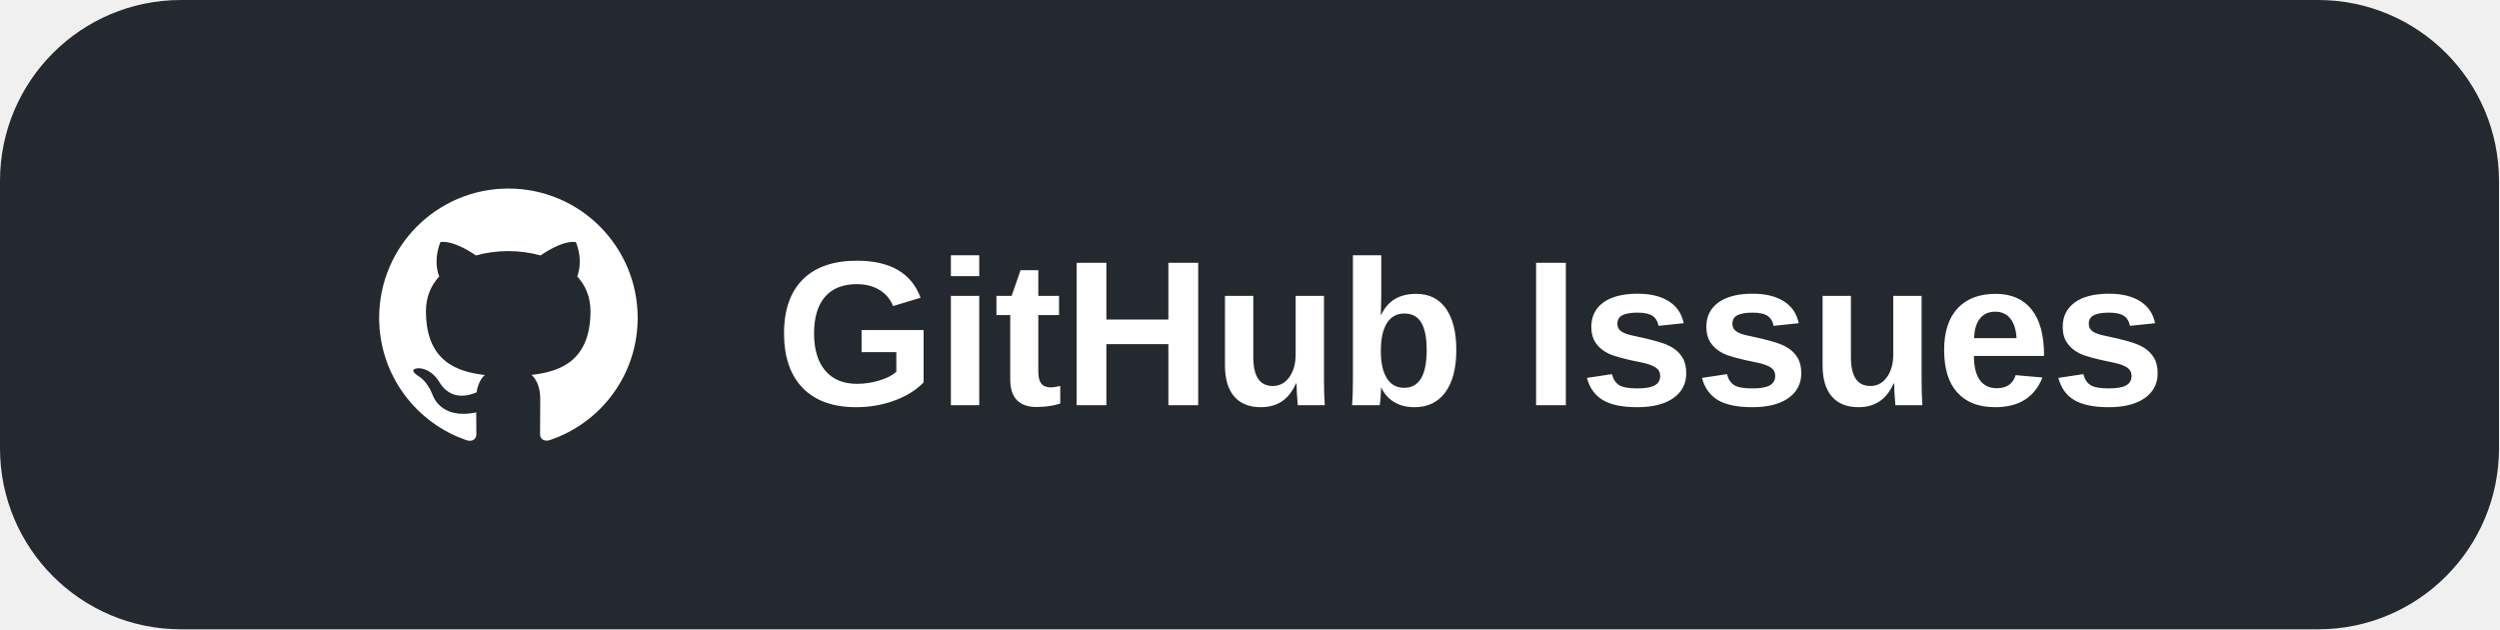
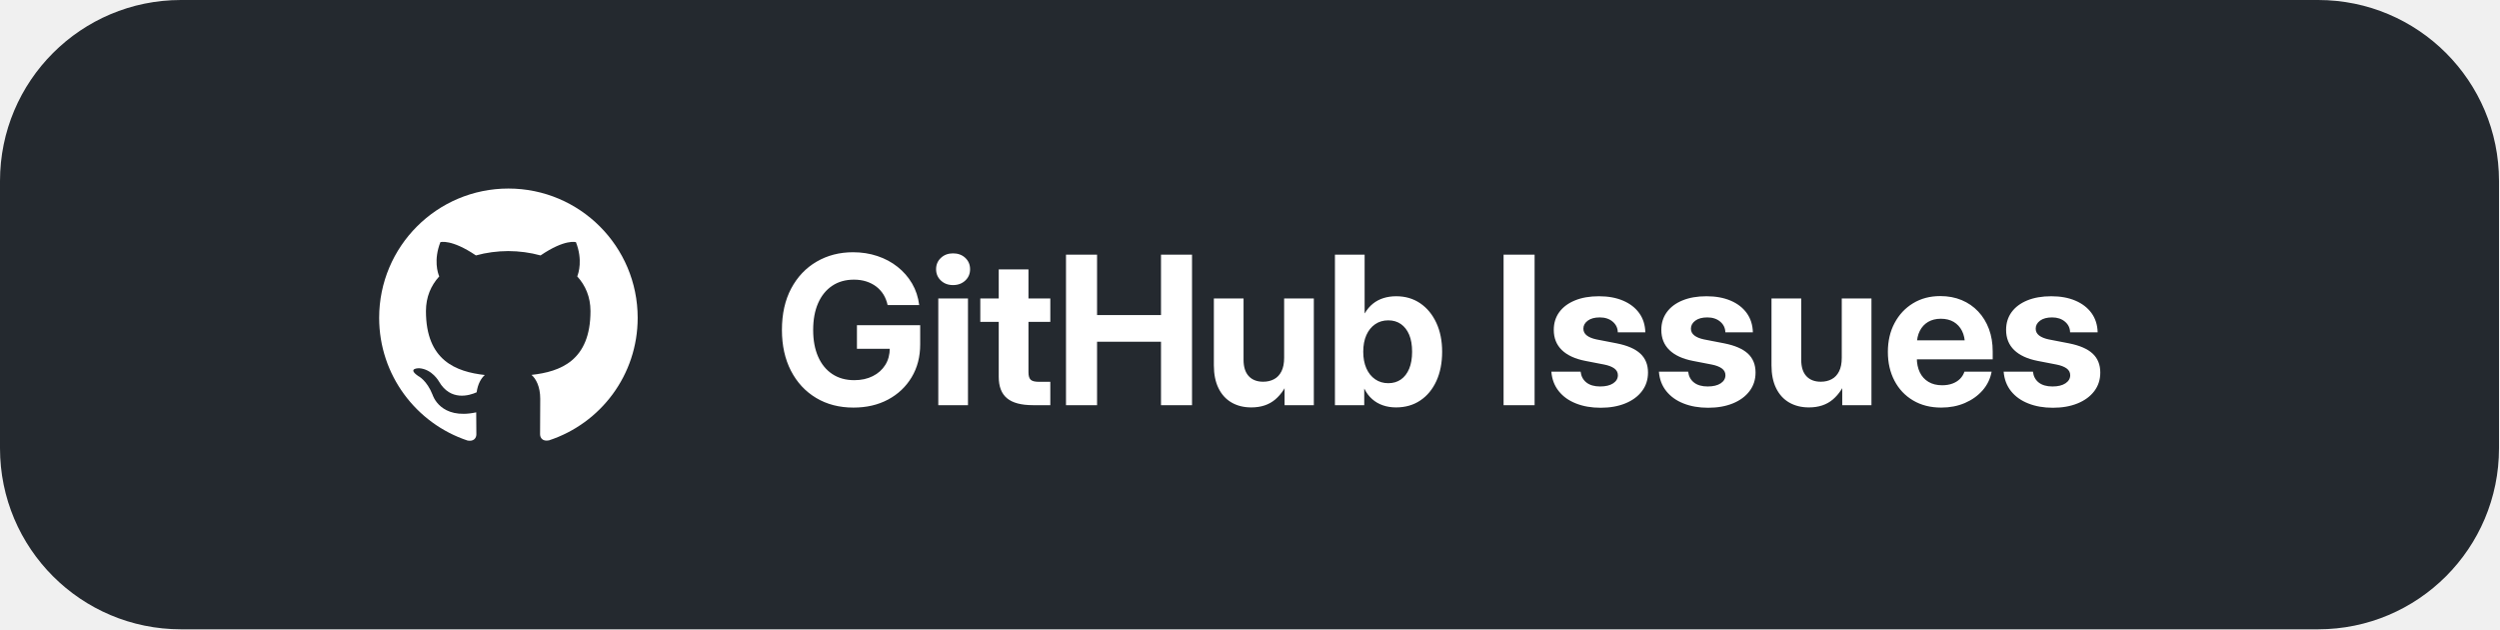
<svg xmlns="http://www.w3.org/2000/svg" width="580" height="146" viewBox="0 0 580 146" fill="none">
  <rect width="580" height="146" rx="42" fill="#24292F" />
  <g transform="translate(88 43) scale(2.5)" fill="#FFFFFF">
    <path d="M12 .297c-6.63 0-12 5.373-12 12 0 5.303 3.438 9.8 8.205 11.385.6.113.82-.258.82-.577 0-.285-.01-1.04-.015-2.04-3.338.724-4.042-1.61-4.042-1.61C4.422 18.07 3.633 17.7 3.633 17.7c-1.087-.744.084-.729.084-.729 1.205.084 1.838 1.236 1.838 1.236 1.07 1.835 2.809 1.305 3.495.998.108-.776.417-1.305.76-1.605-2.665-.3-5.466-1.332-5.466-5.93 0-1.31.465-2.38 1.235-3.22-.135-.303-.54-1.523.105-3.176 0 0 1.005-.322 3.3 1.23.96-.267 1.98-.399 3-.405 1.02.006 2.04.138 3 .405 2.28-1.552 3.285-1.23 3.285-1.23.645 1.653.24 2.873.12 3.176.765.84 1.23 1.91 1.23 3.22 0 4.61-2.805 5.625-5.475 5.92.42.36.81 1.096.81 2.22 0 1.606-.015 2.896-.015 3.286 0 .315.21.69.825.57C20.565 22.092 24 17.592 24 12.297c0-6.627-5.373-12-12-12" />
  </g>
-   <text x="180" y="94" fill="#FFFFFF" font-family="Segoe UI, Arial, sans-serif" font-size="48" font-weight="700">GitHub Issues</text>
+   <path aria-label="GitHub Issues" fill="#FFFFFF" d="M198.08 94.56Q193.14 94.56 189.4 92.31Q185.66 90.06 183.57 86.01Q181.48 81.95 181.48 76.56Q181.48 70.97 183.63 66.93Q185.79 62.88 189.54 60.7Q193.28 58.52 197.98 58.52Q200.99 58.52 203.63 59.4Q206.27 60.28 208.32 61.91Q210.38 63.54 211.69 65.78Q213 68.03 213.34 70.78H206.01Q205.72 69.44 205.06 68.35Q204.39 67.27 203.38 66.49Q202.37 65.72 201.07 65.3Q199.76 64.88 198.2 64.88Q195.26 64.88 193.14 66.31Q191.02 67.73 189.87 70.35Q188.73 72.96 188.73 76.56Q188.73 80.14 189.88 82.75Q191.03 85.36 193.17 86.78Q195.31 88.2 198.27 88.2Q200.72 88.2 202.57 87.26Q204.43 86.33 205.47 84.66Q206.51 83 206.51 80.79L208.23 80.92H198.89V75.44H213.57V79.89Q213.57 84.23 211.58 87.53Q209.59 90.84 206.11 92.7Q202.62 94.56 198.08 94.56ZM217.77 94V69.25H224.66V94ZM221.2 66.14Q219.49 66.14 218.38 65.09Q217.26 64.04 217.26 62.45Q217.26 60.87 218.38 59.83Q219.49 58.78 221.19 58.78Q222.91 58.78 224.03 59.82Q225.15 60.87 225.15 62.46Q225.15 64.04 224.03 65.09Q222.9 66.14 221.2 66.14ZM243.77 69.25V74.67H227.52V69.25ZM231.8 62.5H238.7V86.35Q238.7 87.61 239.21 88.09Q239.72 88.58 241.11 88.58Q241.7 88.58 242.51 88.58Q243.33 88.58 243.77 88.58V94Q243.14 94 242.02 94Q240.89 94 239.75 94Q235.65 94 233.73 92.4Q231.8 90.81 231.8 87.43ZM247.41 94V59.08H254.62V73.1H269.46V59.08H276.66V94H269.46V79.28H254.62V94ZM290.42 94.52Q287.79 94.52 285.83 93.38Q283.87 92.24 282.8 90.05Q281.73 87.87 281.73 84.75V69.25H288.62V83.48Q288.62 85.96 289.82 87.26Q291.02 88.56 293.18 88.56Q294.6 88.56 295.7 87.97Q296.8 87.39 297.42 86.15Q298.04 84.92 298.04 83V69.25H304.93V94H298.14V87.56H299.32Q298.14 90.83 295.97 92.68Q293.8 94.52 290.42 94.52ZM324 94.52Q322.38 94.52 320.98 94.04Q319.58 93.57 318.48 92.6Q317.38 91.64 316.67 90.2H316.63V94H309.83V59.08H316.72V72.68H316.76Q317.56 71.33 318.64 70.46Q319.72 69.59 321.09 69.16Q322.46 68.73 324.05 68.73Q327.22 68.73 329.62 70.36Q332.01 71.99 333.36 74.89Q334.71 77.79 334.71 81.6Q334.71 85.47 333.38 88.38Q332.05 91.29 329.65 92.9Q327.25 94.52 324 94.52ZM322.21 88.9Q323.9 88.9 325.14 88.04Q326.37 87.18 327.06 85.55Q327.74 83.91 327.74 81.6Q327.74 79.27 327.06 77.65Q326.37 76.04 325.14 75.18Q323.9 74.32 322.21 74.32Q320.47 74.32 319.16 75.22Q317.85 76.12 317.12 77.75Q316.4 79.38 316.4 81.6Q316.4 83.81 317.12 85.45Q317.85 87.09 319.16 87.99Q320.47 88.9 322.21 88.9ZM356.17 59.08V94H348.97V59.08ZM371.5 94.6Q368.29 94.6 365.79 93.61Q363.28 92.63 361.78 90.75Q360.27 88.87 360.06 86.23H366.85Q367.04 87.84 368.21 88.75Q369.37 89.66 371.38 89.66Q373.31 89.66 374.41 88.93Q375.5 88.2 375.5 87.05Q375.5 86.08 374.66 85.47Q373.82 84.87 372.3 84.57L367.96 83.73Q364.36 83.03 362.49 81.21Q360.62 79.39 360.62 76.53Q360.62 74.18 361.89 72.42Q363.17 70.67 365.53 69.7Q367.88 68.73 371.1 68.73Q374.31 68.73 376.7 69.75Q379.1 70.77 380.45 72.64Q381.8 74.51 381.87 77.1H375.48Q375.45 75.61 374.3 74.63Q373.14 73.64 371.3 73.64Q369.52 73.64 368.51 74.39Q367.49 75.15 367.49 76.25Q367.49 77.21 368.29 77.83Q369.08 78.44 370.5 78.74L375.19 79.65Q378.94 80.39 380.71 82.04Q382.49 83.69 382.49 86.43Q382.49 88.9 381.09 90.74Q379.7 92.58 377.22 93.59Q374.74 94.6 371.5 94.6ZM396.46 94.6Q393.25 94.6 390.75 93.61Q388.25 92.63 386.74 90.75Q385.23 88.87 385.02 86.23H391.81Q392 87.84 393.17 88.75Q394.33 89.66 396.34 89.66Q398.27 89.66 399.37 88.93Q400.46 88.2 400.46 87.05Q400.46 86.08 399.62 85.47Q398.78 84.87 397.26 84.57L392.92 83.73Q389.32 83.03 387.45 81.21Q385.58 79.39 385.58 76.53Q385.58 74.18 386.86 72.42Q388.13 70.67 390.49 69.7Q392.84 68.73 396.06 68.73Q399.27 68.73 401.67 69.75Q404.06 70.77 405.41 72.64Q406.76 74.51 406.83 77.1H400.44Q400.41 75.61 399.26 74.63Q398.1 73.64 396.26 73.64Q394.48 73.64 393.47 74.39Q392.45 75.15 392.45 76.25Q392.45 77.21 393.25 77.83Q394.04 78.44 395.46 78.74L400.15 79.65Q403.9 80.39 405.68 82.04Q407.45 83.69 407.45 86.43Q407.45 88.9 406.05 90.74Q404.66 92.58 402.18 93.59Q399.7 94.6 396.46 94.6ZM419.84 94.52Q417.22 94.52 415.25 93.38Q413.29 92.24 412.22 90.05Q411.15 87.87 411.15 84.75V69.25H418.05V83.48Q418.05 85.96 419.24 87.26Q420.44 88.56 422.6 88.56Q424.03 88.56 425.12 87.97Q426.22 87.39 426.84 86.15Q427.46 84.92 427.46 83V69.25H434.35V94H427.57V87.56H428.74Q427.56 90.83 425.39 92.68Q423.22 94.52 419.84 94.52ZM450.55 94.56Q446.8 94.56 444.01 92.9Q441.22 91.25 439.69 88.32Q438.16 85.4 438.16 81.65Q438.16 77.86 439.72 74.94Q441.28 72.01 444.02 70.35Q446.76 68.69 450.32 68.69Q453.05 68.69 455.28 69.62Q457.51 70.55 459.13 72.27Q460.74 73.98 461.62 76.33Q462.49 78.68 462.49 81.51V83.37H440.63V78.96H459.16L456.05 80Q456.05 78.13 455.37 76.77Q454.68 75.42 453.44 74.68Q452.19 73.95 450.45 73.95Q448.75 73.95 447.5 74.68Q446.25 75.42 445.57 76.77Q444.88 78.13 444.88 80V83.02Q444.88 84.93 445.57 86.37Q446.26 87.8 447.58 88.59Q448.89 89.38 450.75 89.38Q452.1 89.38 453.15 88.99Q454.2 88.6 454.91 87.89Q455.62 87.17 455.93 86.23H462.24Q461.79 88.68 460.15 90.56Q458.51 92.43 456.03 93.5Q453.55 94.56 450.55 94.56ZM476.47 94.6Q473.27 94.6 470.77 93.61Q468.26 92.63 466.75 90.75Q465.25 88.87 465.03 86.23H471.83Q472.02 87.84 473.18 88.75Q474.35 89.66 476.36 89.66Q478.29 89.66 479.38 88.93Q480.48 88.2 480.48 87.05Q480.48 86.08 479.64 85.47Q478.8 84.87 477.27 84.57L472.93 83.73Q469.34 83.03 467.47 81.21Q465.6 79.39 465.6 76.53Q465.6 74.18 466.87 72.42Q468.15 70.67 470.5 69.7Q472.86 68.73 476.08 68.73Q479.29 68.73 481.68 69.75Q484.07 70.77 485.43 72.64Q486.78 74.51 486.85 77.1H480.45Q480.43 75.61 479.27 74.63Q478.11 73.64 476.28 73.64Q474.5 73.64 473.48 74.39Q472.47 75.15 472.47 76.25Q472.47 77.21 473.26 77.83Q474.06 78.44 475.47 78.74L480.17 79.65Q483.92 80.39 485.69 82.04Q487.46 83.69 487.46 86.43Q487.46 88.9 486.07 90.74Q484.67 92.58 482.19 93.59Q479.71 94.6 476.47 94.6Z" />
</svg>
